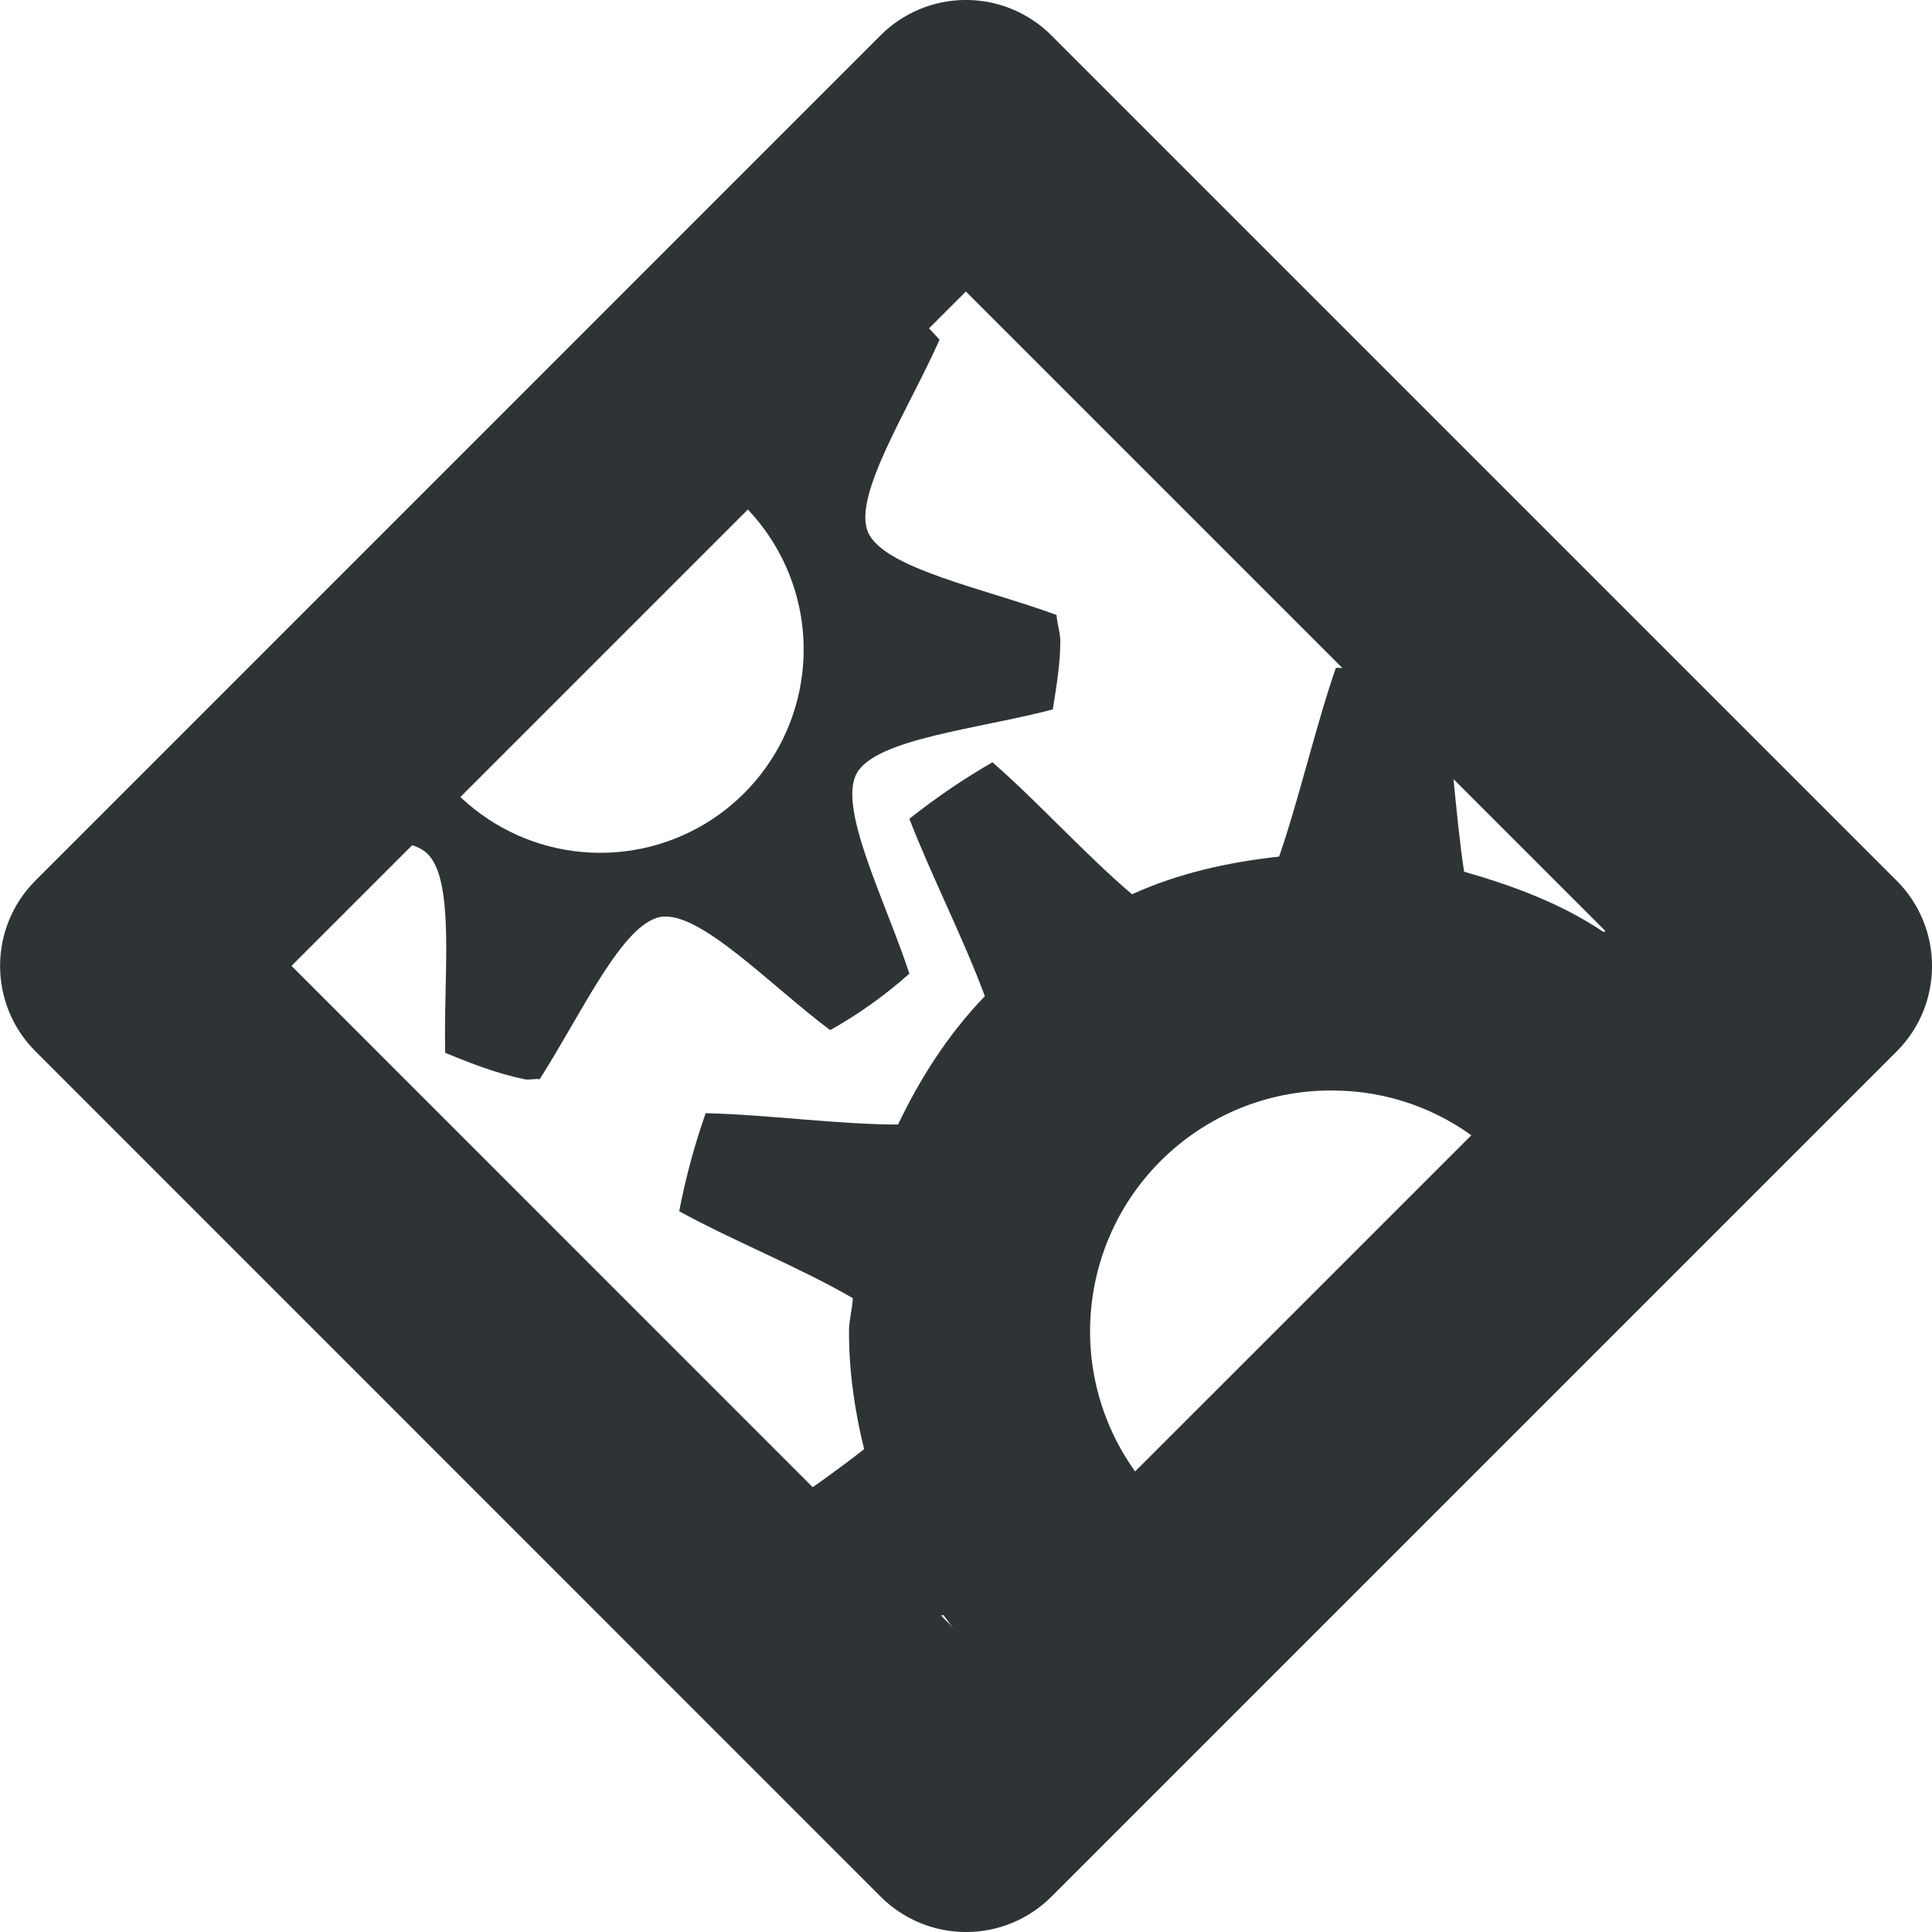
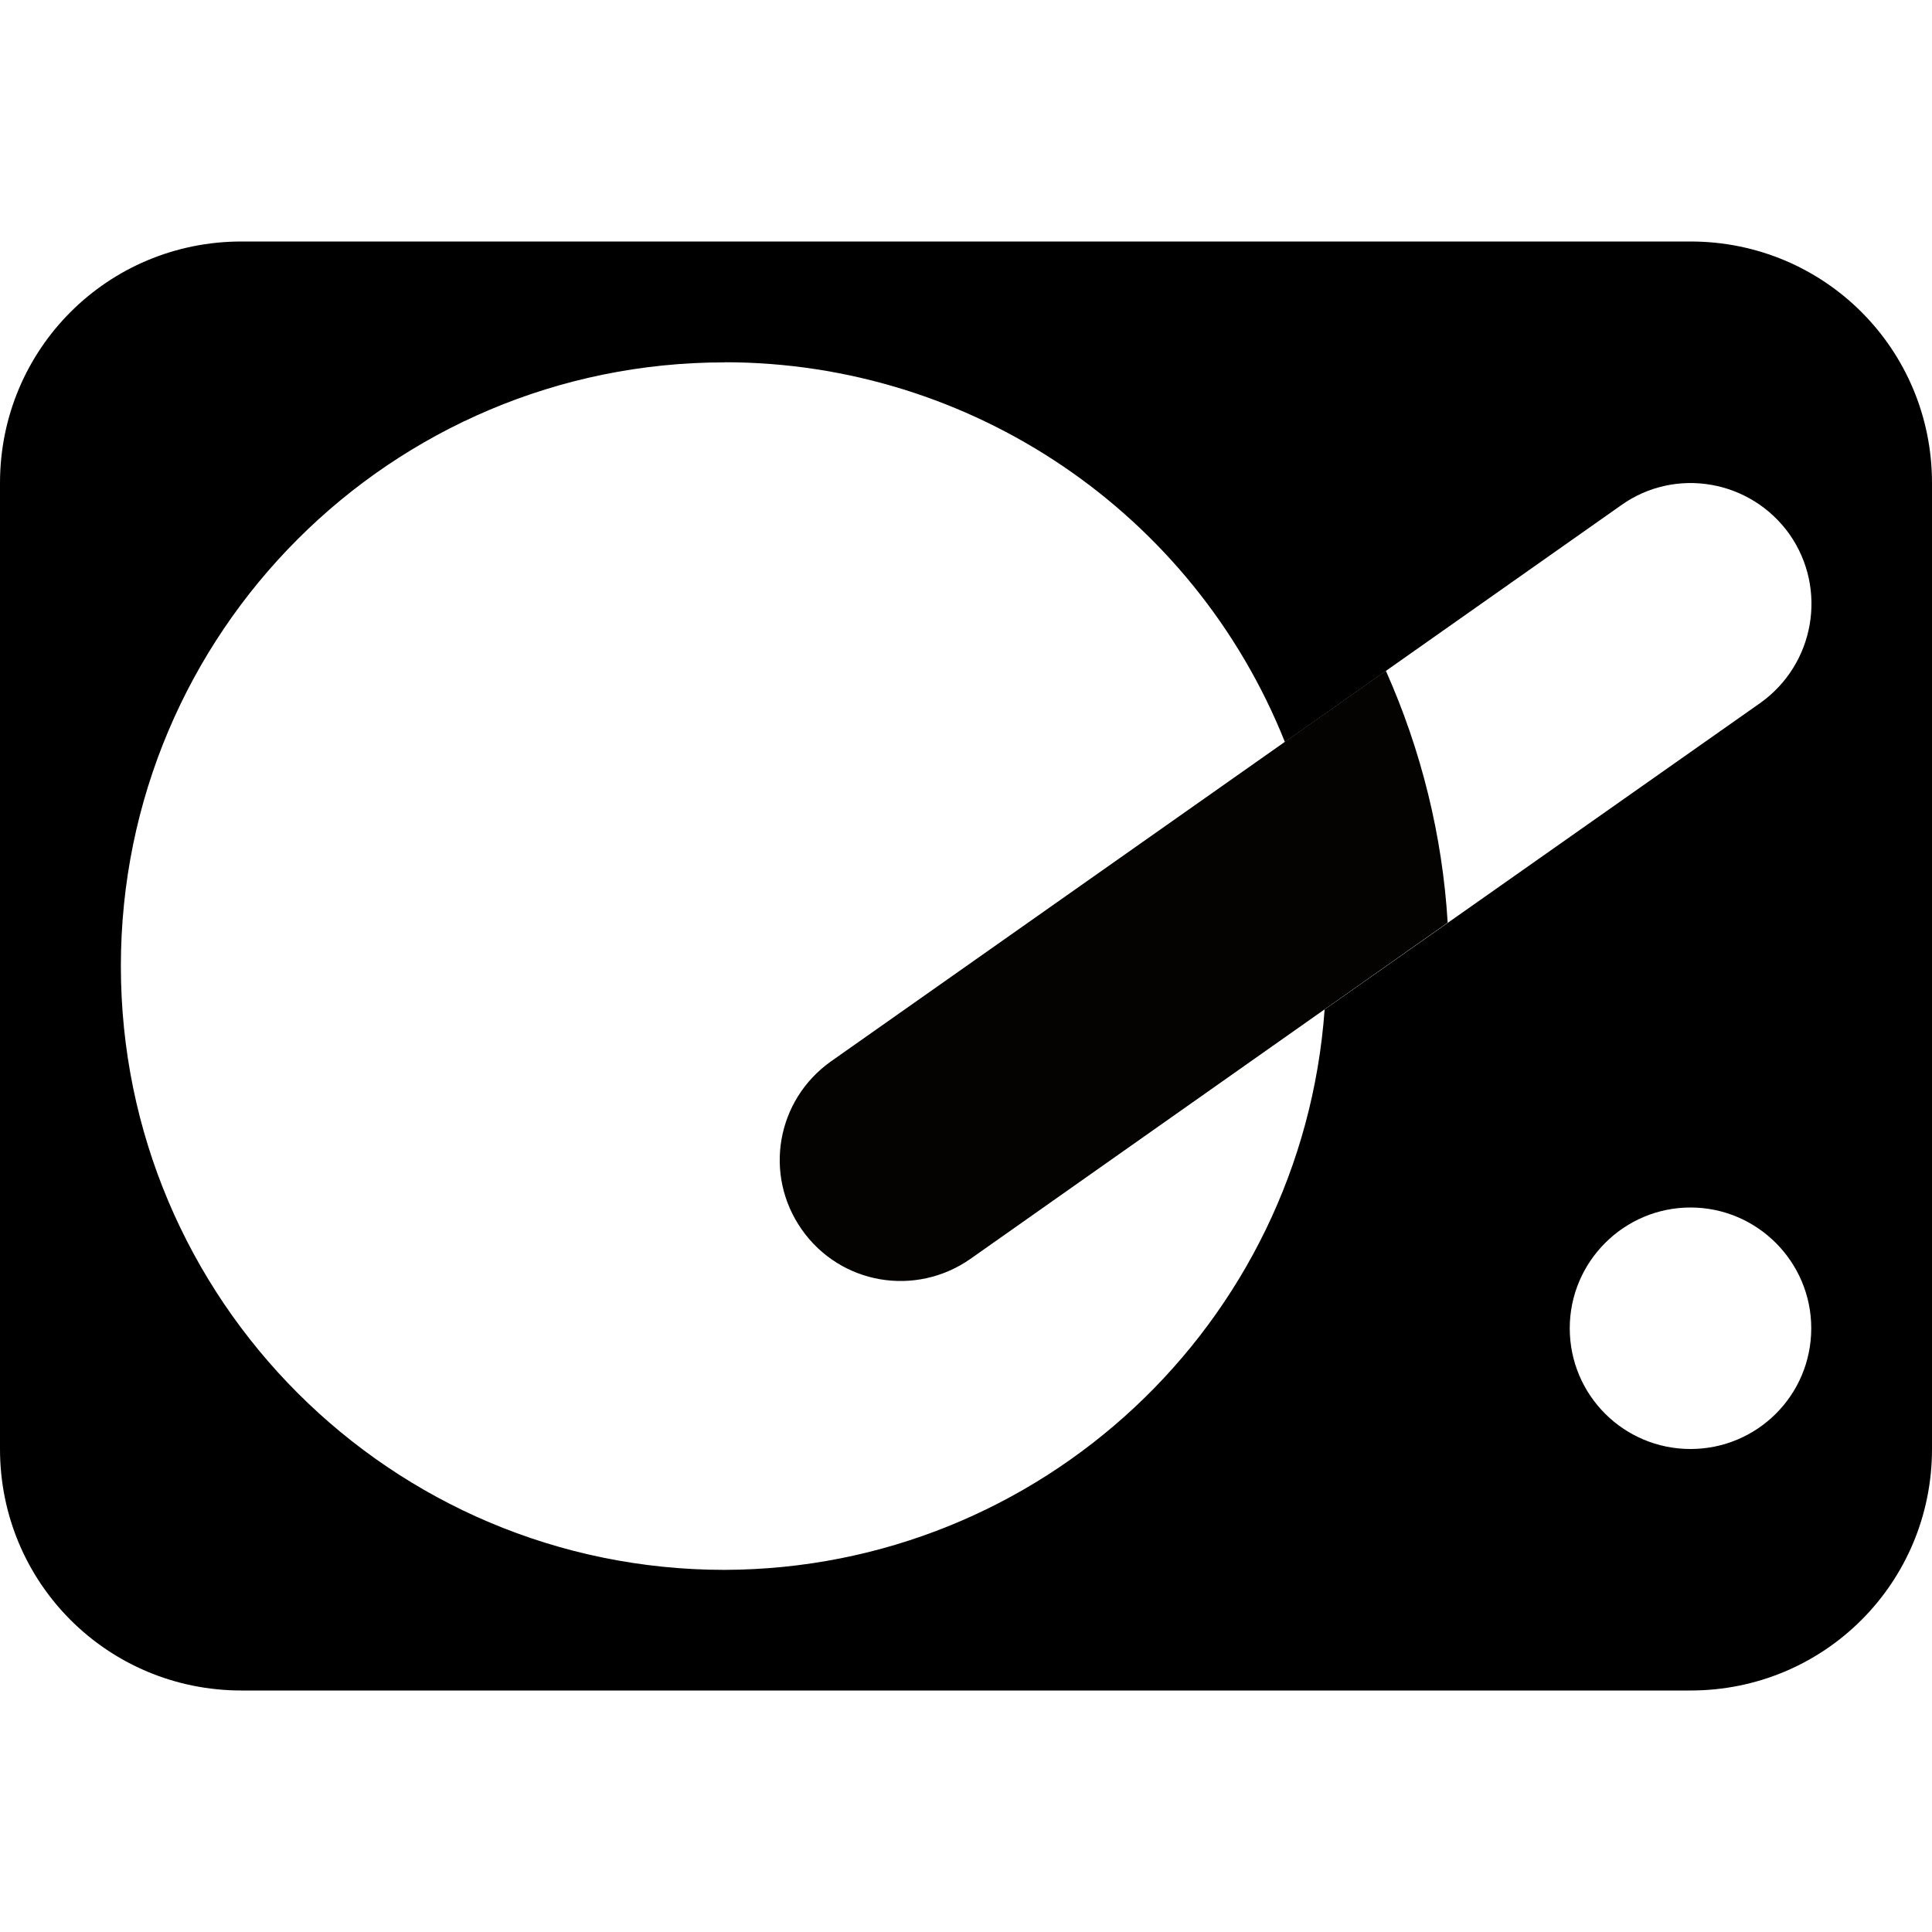
- <svg xmlns="http://www.w3.org/2000/svg" width="16" height="16">
-   <g color="#000" fill="#2e3436">
-     <path d="M7.188 2.281c-.094.056-.192.125-.29.19L5.566 3.803a1.684 1.684 0 11-2.17 2.17L2.332 7.037c.506-.069 1.017-.136 1.2.026.242.214.139 1.031.155 1.656.213.088.427.171.657.219.04.008.085-.007.125 0 .337-.525.683-1.288 1-1.344.322-.057.905.562 1.406.937a3.67 3.67 0 00.656-.468c-.195-.595-.594-1.369-.437-1.657.158-.29 1.019-.37 1.625-.531.028-.183.062-.371.062-.562 0-.075-.027-.146-.031-.22-.587-.217-1.435-.385-1.562-.687-.128-.302.34-1.021.593-1.593a3.722 3.722 0 00-.593-.532zm3.875 3.25c-.165.475-.305 1.086-.47 1.563-.43.047-.84.14-1.218.312-.38-.322-.787-.773-1.156-1.093a5.562 5.562 0 00-.688.468c.177.46.453 1.001.625 1.469-.298.309-.531.67-.719 1.063-.494 0-1.102-.084-1.593-.094a5.68 5.68 0 00-.219.812c.435.24 1.006.468 1.438.72-.006.093-.032.185-.032.28 0 .333.049.66.125.97-.382.304-.898.63-1.28.937.015.044.04.083.058.127l.613.613c.417-.1.868-.223 1.266-.303.248.343.532.626.875.875-.027.135-.068.283-.104.428.174-.063.34-.155.482-.297l1.432-1.432a1.994 1.994 0 01.533-3.918c.919 0 1.684.623 1.918 1.467l1.338-1.338c.06-.06.11-.124.156-.191-.035-.062-.06-.13-.1-.188.096-.152.205-.31.315-.47.017-.348-.1-.7-.37-.971l-.177-.176c-.28.192-.561.387-.83.555-.345-.233-.746-.383-1.156-.5-.077-.507-.107-1.132-.187-1.625a5.44 5.44 0 00-.875-.063zm-9.247.608c-.087.068-.173.138-.254.205l.014.035z" style="marker:none" overflow="visible" />
-     <path d="M8.707.293a1 1 0 00-1.415 0l-6.999 7a1 1 0 000 1.413l7 7.001a1 1 0 001.415 0l7-7a1 1 0 000-1.413zm-.708 2.121l5.587 5.587L8 13.586 2.414 7.999z" style="line-height:normal;font-variant-ligatures:normal;font-variant-position:normal;font-variant-caps:normal;font-variant-numeric:normal;font-variant-alternates:normal;font-feature-settings:normal;text-indent:0;text-align:start;text-decoration-line:none;text-decoration-style:solid;text-decoration-color:#000;text-transform:none;text-orientation:mixed;shape-padding:0;isolation:auto;mix-blend-mode:normal;marker:none" font-weight="400" font-family="sans-serif" overflow="visible" />
-   </g>
+ <svg xmlns="http://www.w3.org/2000/svg" height="16px" viewBox="0 0 16 16" width="16px">
+   <path d="m 2 2 c -1.109 0 -2 0.891 -2 2 v 8 c 0 1.109 0.891 2 2 2 h 12 c 1.109 0 2 -0.891 2 -2 v -8 c 0 -1.109 -0.891 -2 -2 -2 z m 4 1 c 2.043 0 3.883 1.246 4.641 3.145 l 2.785 -1.961 c 0.449 -0.32 1.074 -0.211 1.395 0.242 c 0.316 0.453 0.207 1.074 -0.242 1.395 l -3.609 2.539 c -0.188 2.609 -2.355 4.633 -4.969 4.641 c -2.762 0 -5 -2.238 -5 -5 s 2.238 -5 5 -5 z m 8 7 c 0.551 0 1 0.449 1 1 c 0 0.555 -0.449 1 -1 1 s -1 -0.445 -1 -1 c 0 -0.551 0.449 -1 1 -1 z m 0 0" />
+   <path d="m 11.477 5.555 l -4.594 3.234 c -0.453 0.32 -0.562 0.941 -0.242 1.395 s 0.941 0.559 1.395 0.242 l 3.953 -2.785 c -0.043 -0.719 -0.219 -1.43 -0.512 -2.086 z m 0 0" fill="#040302" />
</svg>
